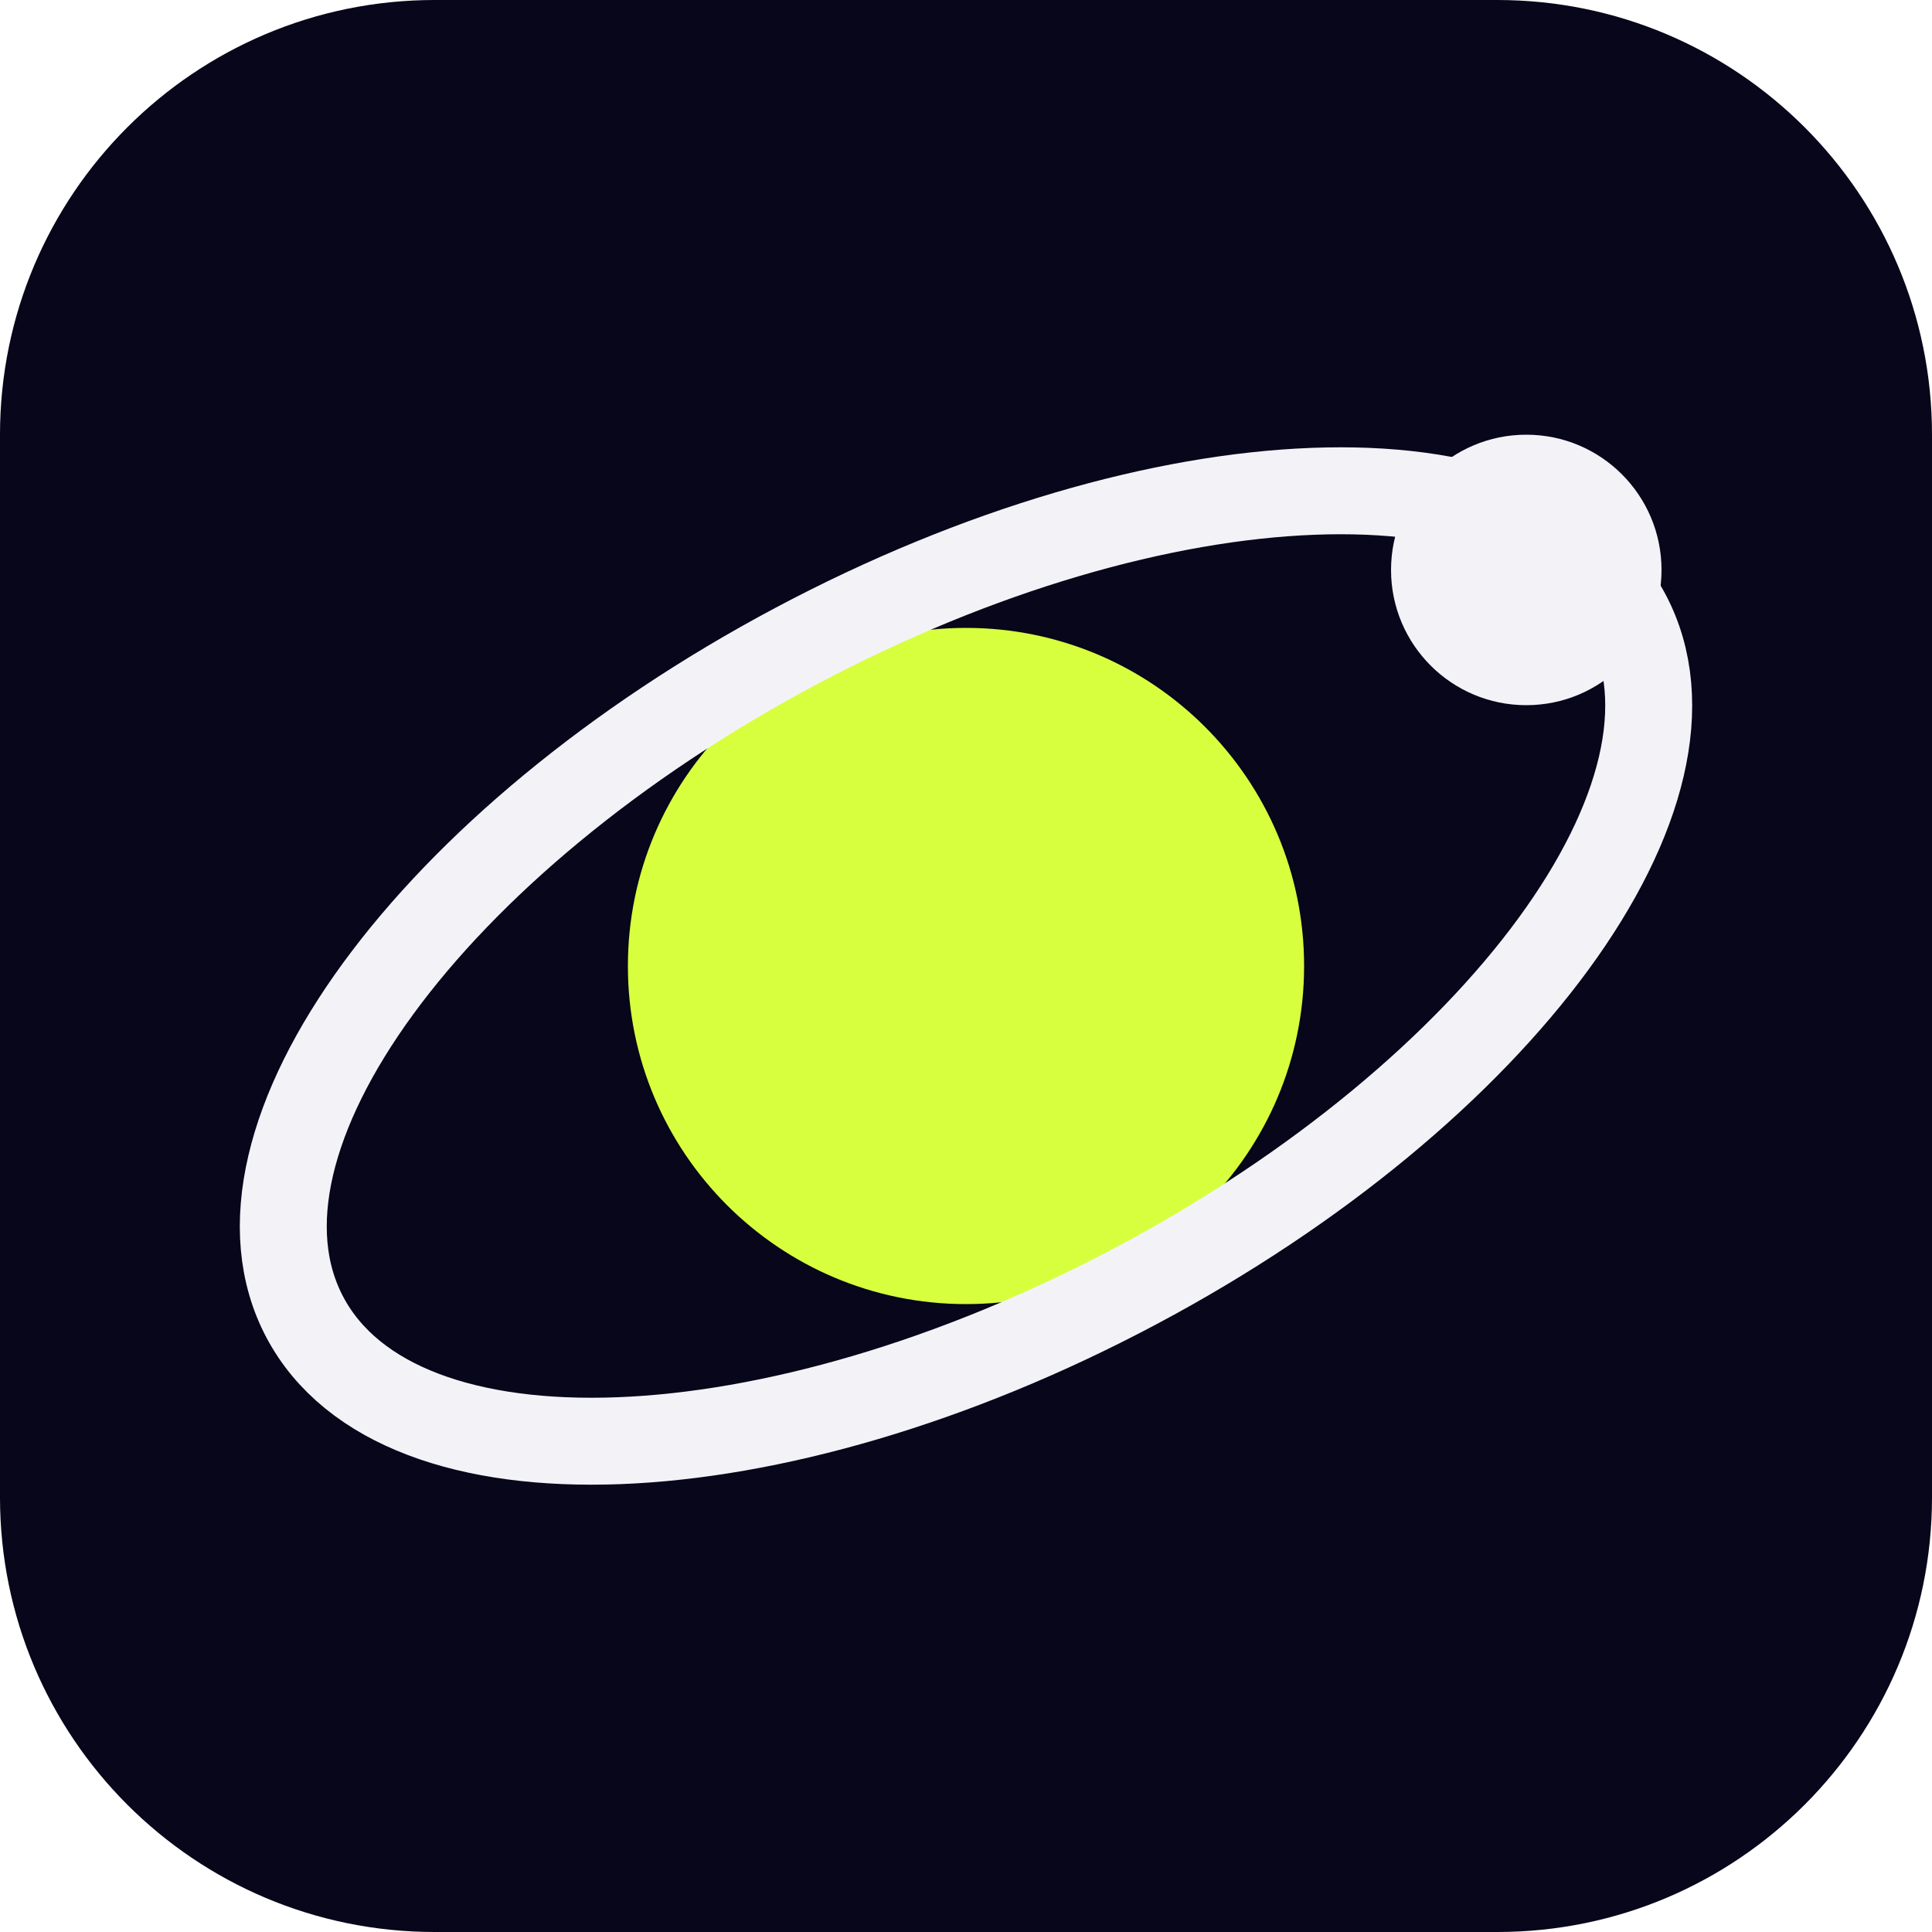
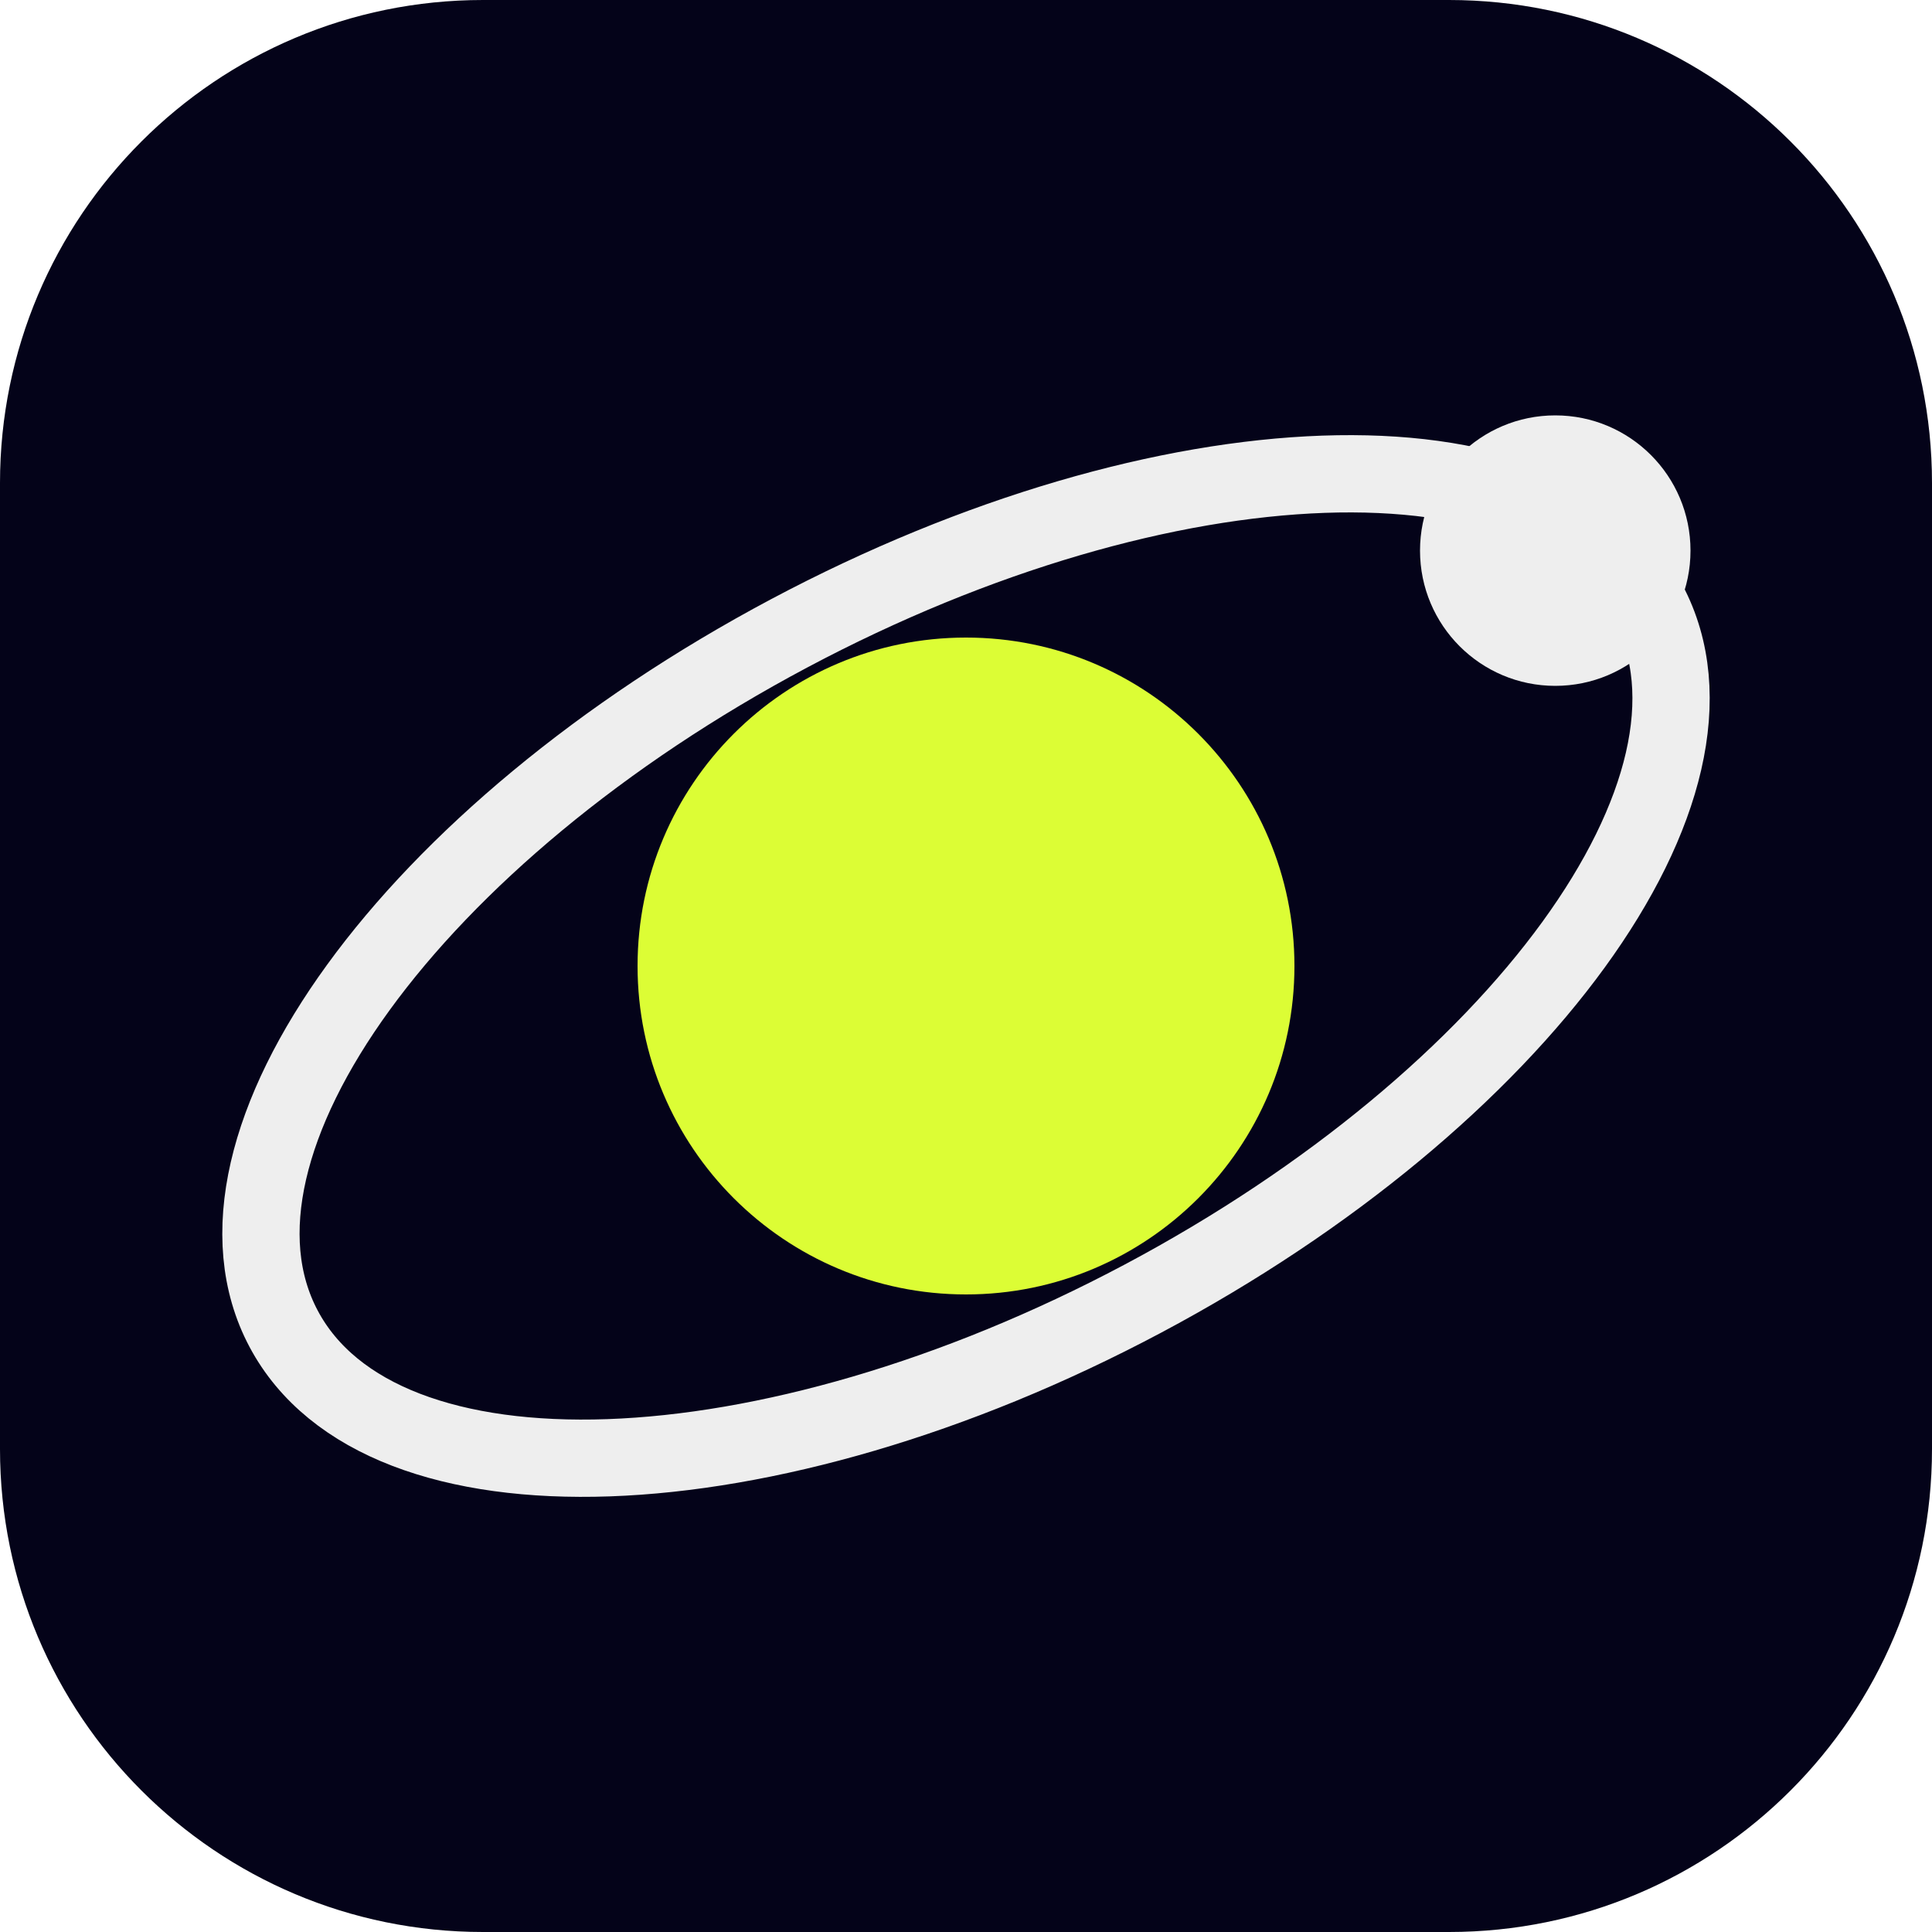
<svg xmlns="http://www.w3.org/2000/svg" viewBox="0 0 40 40">
-   <rect width="40" height="40" rx="9" fill="#07061a" />
-   <circle cx="20" cy="20" r="7" fill="#d8ff3e" />
-   <ellipse cx="20" cy="20" rx="15.5" ry="7.5" transform="rotate(-28 20 20)" fill="none" stroke="#f3f3f7" stroke-width="1.8" />
-   <circle cx="31.6" cy="11.8" r="2.8" fill="#f3f3f7" />
+   <rect width="40" height="40" rx="10" fill="#040319" />
+   <circle cx="20" cy="20" r="6.8" fill="#dcfd35" />
+   <ellipse cx="20" cy="20" rx="16" ry="7.8" transform="rotate(-28 20 20)" fill="none" stroke="#eeeeee" stroke-width="1.6" />
+   <circle cx="32.2" cy="11.4" r="2.8" fill="#eeeeee" />
</svg>
